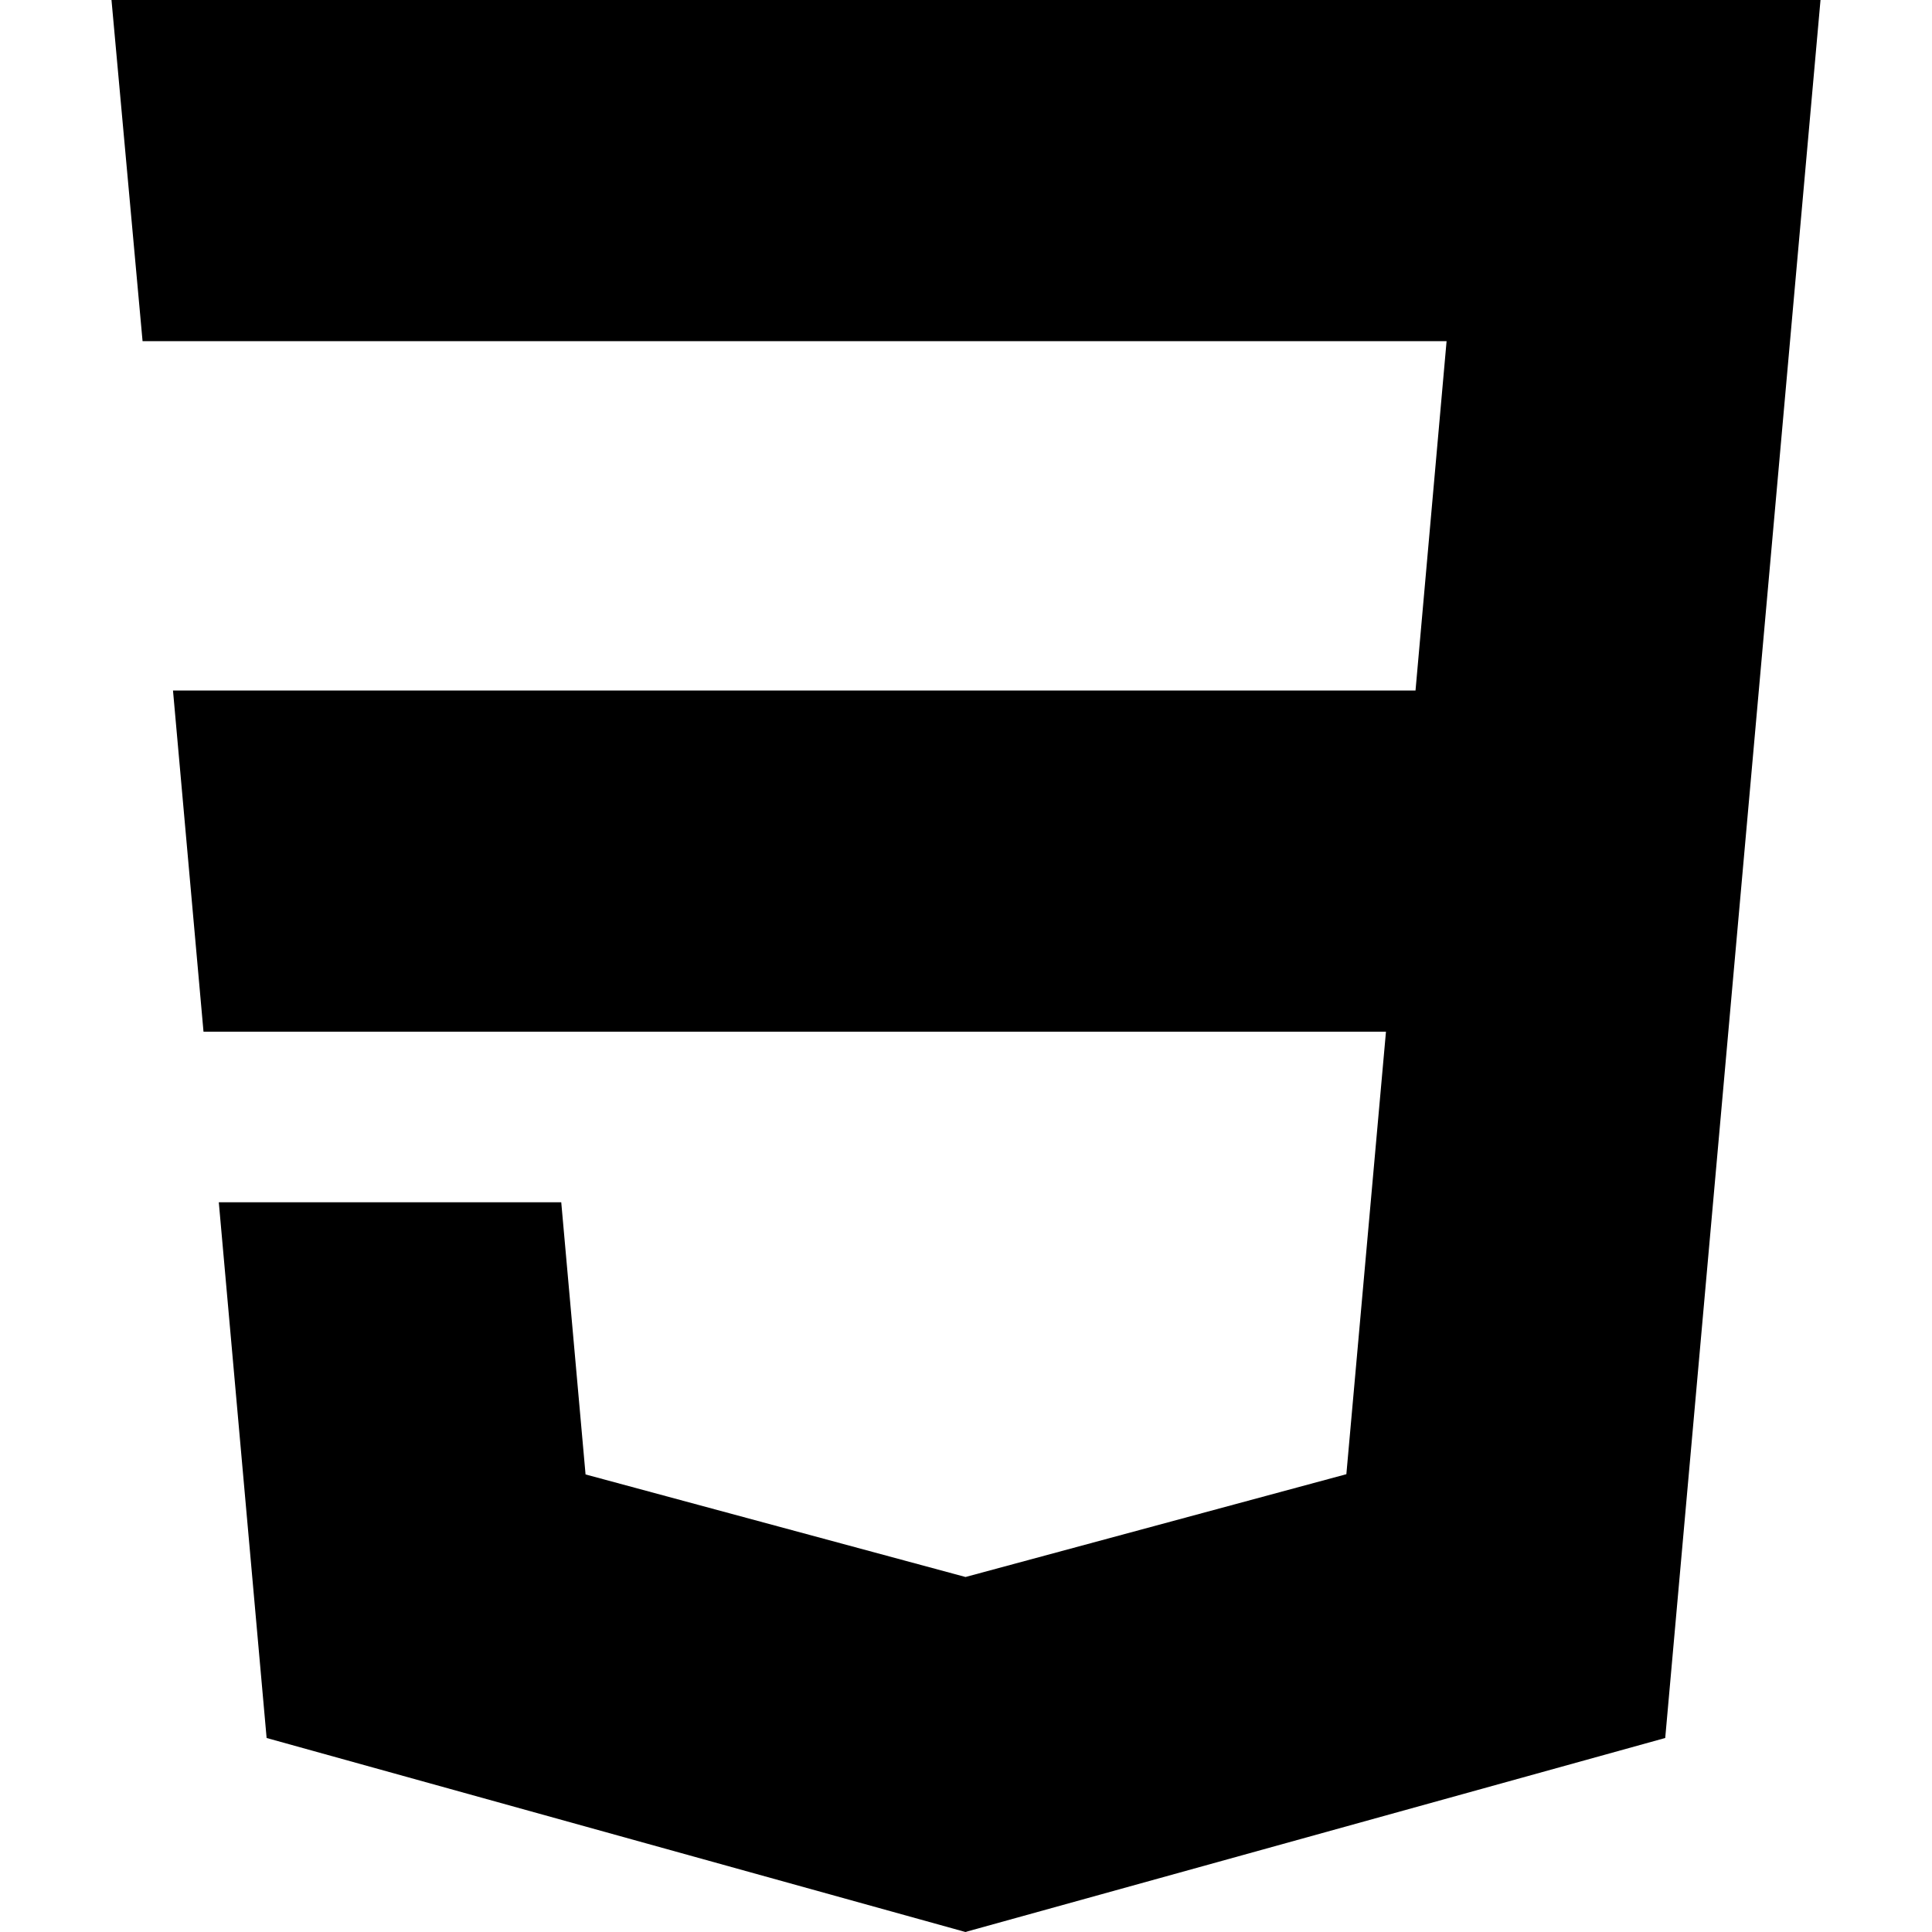
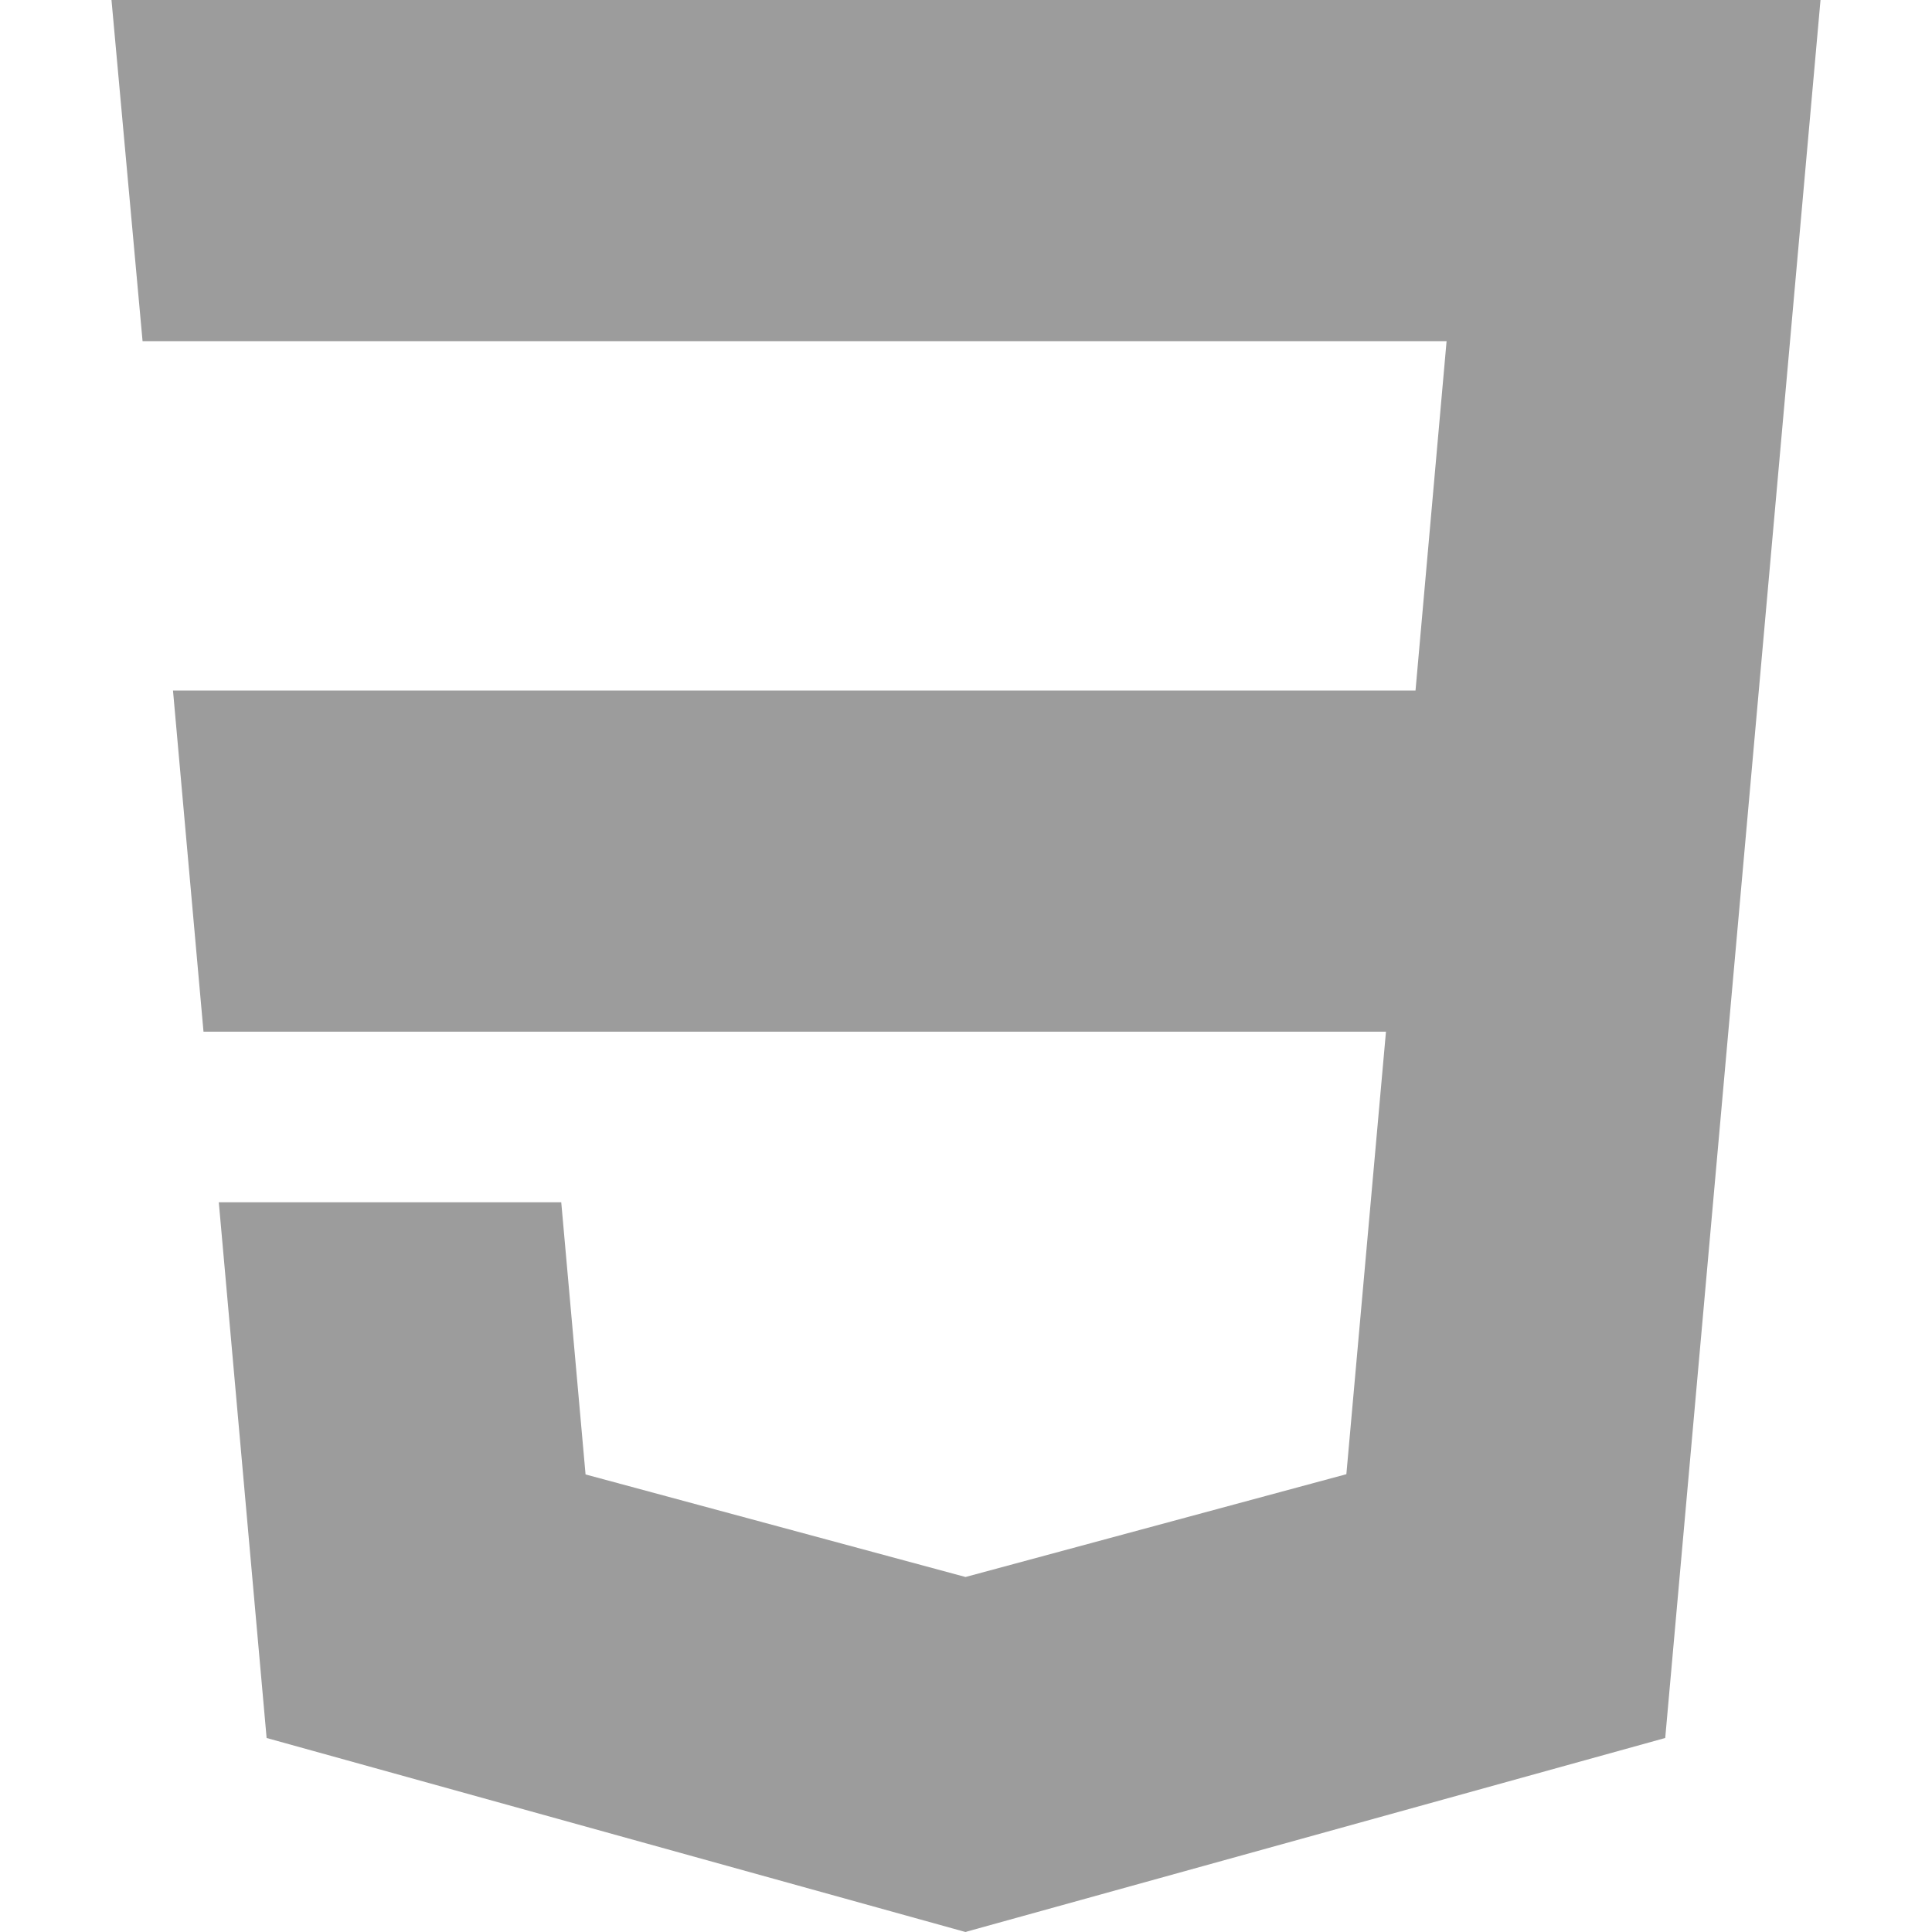
- <svg xmlns="http://www.w3.org/2000/svg" version="1.1" id="Capa_1" x="0px" y="0px" viewBox="0 0 24 24" style="enable-background:new 0 0 24 24;" xml:space="preserve" width="512" height="512">
-   <polygon points="6.972,14.935 7.274,18.316 11.994,19.59 11.998,19.589 11.998,19.589 16.725,18.313 17.217,12.816 2.528,12.816   2.149,8.578 17.584,8.578 17.97,4.238 1.771,4.238 1.385,0 22.615,0 20.686,21.59 12.013,23.994 12.013,23.995 11.993,24   3.312,21.59 2.718,14.935 " />
+ <svg xmlns="http://www.w3.org/2000/svg" version="1.1" id="Capa_1" x="0px" y="0px" viewBox="0 0 24 24" style="enable-background:new 0 0 24 24;" xml:space="preserve" width="300" height="300">
+   <g width="100%" height="100%" transform="matrix(1,0,0,1,0,0)">
+     <polygon points="6.972,14.935 7.274,18.316 11.994,19.59 11.998,19.589 11.998,19.589 16.725,18.313 17.217,12.816 2.528,12.816   2.149,8.578 17.584,8.578 17.97,4.238 1.771,4.238 1.385,0 22.615,0 20.686,21.59 12.013,23.994 12.013,23.995 11.993,24   3.312,21.59 2.718,14.935 " fill="#9c9c9c" fill-opacity="1" data-original-color="#000000ff" stroke="none" stroke-opacity="1" />
+   </g>
</svg>
